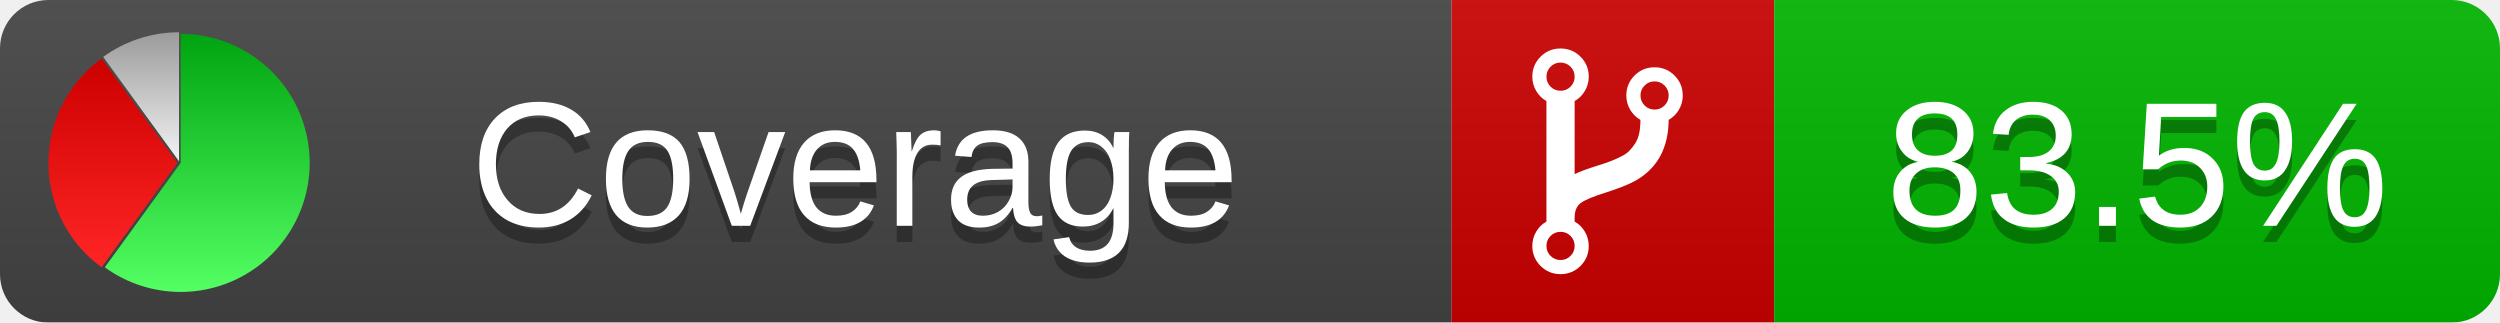
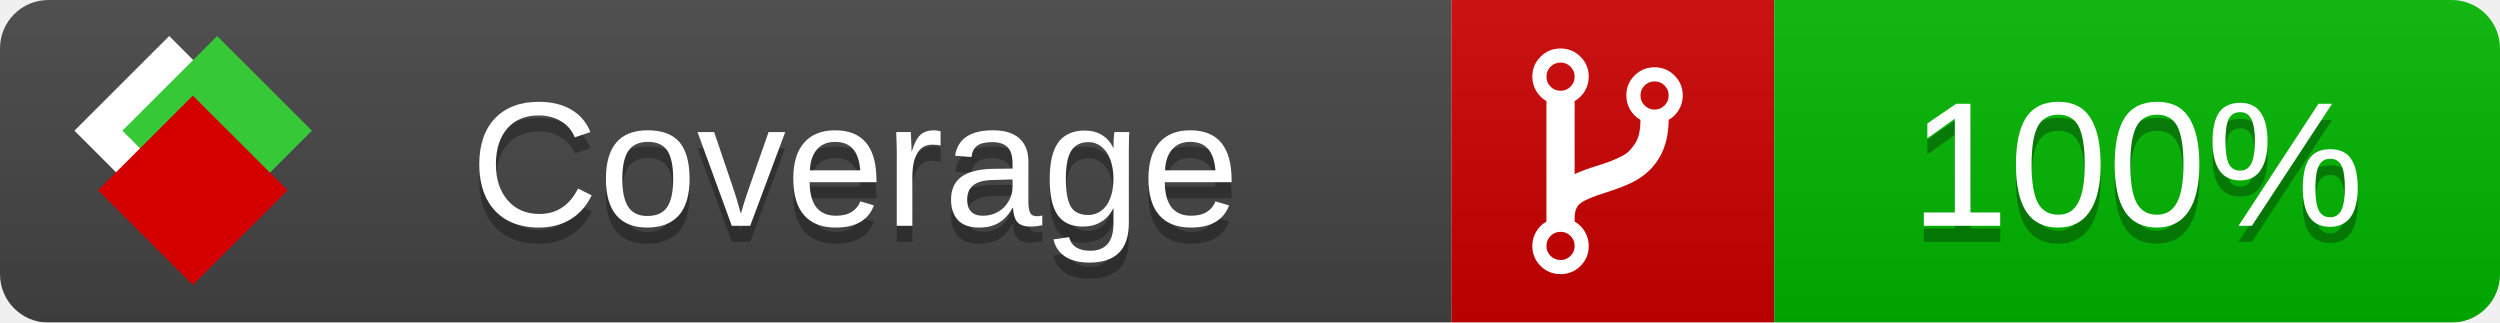
<svg xmlns="http://www.w3.org/2000/svg" xmlns:xlink="http://www.w3.org/1999/xlink" width="155" height="20">
  <style type="text/css">
          
            @keyframes fade1 {
                0% { visibility: visible; opacity: 1; }
               27% { visibility: visible; opacity: 1; }
               33% { visibility: hidden; opacity: 0; }
               60% { visibility: hidden; opacity: 0; }
               66% { visibility: hidden; opacity: 0; }
               93% { visibility: hidden; opacity: 0; }
              100% { visibility: visible; opacity: 1; }
            }
            @keyframes fade2 {
                0% { visibility: hidden; opacity: 0; }
               27% { visibility: hidden; opacity: 0; }
               33% { visibility: visible; opacity: 1; }
               60% { visibility: visible; opacity: 1; }
               66% { visibility: hidden; opacity: 0; }
               93% { visibility: hidden; opacity: 0; }
              100% { visibility: hidden; opacity: 0; }
            }
            @keyframes fade3 {
                0% { visibility: hidden; opacity: 0; }
               27% { visibility: hidden; opacity: 0; }
               33% { visibility: hidden; opacity: 0; }
               60% { visibility: hidden; opacity: 0; }
               66% { visibility: visible; opacity: 1; }
               93% { visibility: visible; opacity: 1; }
              100% { visibility: hidden; opacity: 0; }
            }
            .linecoverage {
                animation-duration: 15s;
                animation-name: fade1;
                animation-iteration-count: infinite;
            }
            .branchcoverage {
                animation-duration: 15s;
                animation-name: fade2;
                animation-iteration-count: infinite;
            }
            .methodcoverage {
                animation-duration: 15s;
                animation-name: fade3;
                animation-iteration-count: infinite;
            }
          
    </style>
  <defs>
    <linearGradient id="gradient" x2="0" y2="100%">
      <stop offset="0" stop-color="#bbb" stop-opacity=".1" />
      <stop offset="1" stop-opacity=".1" />
    </linearGradient>
-     <linearGradient id="green" x2="0" y2="100%">
-       <stop offset="0" stop-color="#00A410" />
-       <stop offset="1" stop-color="#53FF63" />
+     <linearGradient id="c">
+       <stop offset="0" stop-color="#d40000" />
+       <stop offset="1" stop-color="#ff2a2a" />
    </linearGradient>
-     <linearGradient id="red" x2="0" y2="100%">
-       <stop offset="0" stop-color="#C00" />
-       <stop offset="1" stop-color="#FF2525" />
+     <linearGradient id="a">
+       <stop offset="0" stop-color="#e0e0de" />
+       <stop offset="1" stop-color="#fff" />
    </linearGradient>
-     <linearGradient id="gray" x2="0" y2="100%">
-       <stop offset="0" stop-color="#9B9B9B" />
-       <stop offset="1" stop-color="#F3F3F3" />
+     <linearGradient id="b">
+       <stop offset="0" stop-color="#37c837" />
+       <stop offset="1" stop-color="#217821" />
    </linearGradient>
+     <linearGradient xlink:href="#a" id="e" x1="106.44" x2="69.96" y1="-11.96" y2="-46.84" gradientTransform="matrix(-.8426 -.00045 -.00045 -.8426 -94.27 -75.82)" gradientUnits="userSpaceOnUse" />
+     <linearGradient xlink:href="#b" id="f" x1="56.19" x2="77.97" y1="-23.45" y2="10.62" gradientTransform="matrix(.8426 .00045 .00045 .8426 94.27 75.82)" gradientUnits="userSpaceOnUse" />
+     <linearGradient xlink:href="#c" id="g" x1="79.98" x2="132.9" y1="10.79" y2="10.79" gradientTransform="matrix(.8426 .00045 .00045 .8426 94.27 75.82)" gradientUnits="userSpaceOnUse" />
    <mask id="mask">
      <rect width="155" height="20" rx="3" fill="#fff" />
    </mask>
-     <g id="icon">
-       <path style="fill:url(#green);" d="M205,202.5 l0,-200 a200,200 0 1,1 -117.558,361.803 z" />
-       <path style="fill:url(#red);" d="M200,202.5 l-117.558,161.803 a200,200 0 0,1 0,-323.607 z" />
-       <path style="fill:url(#gray);" d="M202.5,200 l-117.558,-161.803 a200,200 0 0,1 117.558,-38.196 z" />
+     <g id="icon" transform="matrix(.04486 0 0 .04481 -.48 -.63)">
+       <rect width="52.92" height="52.92" x="-109.72" y="-27.13" fill="url(#e)" transform="rotate(-135)" />
+       <rect width="52.92" height="52.92" x="70.19" y="-39.18" fill="url(#f)" transform="rotate(45)" />
+       <rect width="52.92" height="52.92" x="80.05" y="-15.74" fill="url(#g)" transform="rotate(45)" />
    </g>
  </defs>
  <g mask="url(#mask)">
    <rect x="0" y="0" width="90" height="20" fill="#444" />
    <rect x="90" y="0" width="20" height="20" fill="#c00" />
    <rect x="110" y="0" width="45" height="20" fill="#00B600" />
    <rect x="0" y="0" width="155" height="20" fill="url(#gradient)" />
  </g>
  <g>
    <path class="" fill="#fff" d="m 97.628,15.247 q 0,-0.364 -0.255,-0.619 -0.255,-0.255 -0.619,-0.255 -0.364,0 -0.619,0.255 -0.255,0.255 -0.255,0.619 0,0.364 0.255,0.619 0.255,0.255 0.619,0.255 0.364,0 0.619,-0.255 0.255,-0.255 0.255,-0.619 z m 0,-10.493 q 0,-0.364 -0.255,-0.619 -0.255,-0.255 -0.619,-0.255 -0.364,0 -0.619,0.255 -0.255,0.255 -0.255,0.619 0,0.364 0.255,0.619 0.255,0.255 0.619,0.255 0.364,0 0.619,-0.255 0.255,-0.255 0.255,-0.619 z m 5.83,1.166 q 0,-0.364 -0.255,-0.619 -0.255,-0.255 -0.619,-0.255 -0.364,0 -0.619,0.255 -0.255,0.255 -0.255,0.619 0,0.364 0.255,0.619 0.255,0.255 0.619,0.255 0.364,0 0.619,-0.255 0.255,-0.255 0.255,-0.619 z m 0.874,0 q 0,0.474 -0.237,0.879 -0.237,0.405 -0.638,0.633 -0.018,2.614 -2.059,3.771 -0.619,0.346 -1.849,0.738 -1.166,0.364 -1.544,0.647 -0.378,0.282 -0.378,0.911 l 0,0.237 q 0.401,0.228 0.638,0.633 0.237,0.405 0.237,0.879 0,0.729 -0.51,1.239 -0.51,0.51 -1.239,0.51 -0.729,0 -1.239,-0.51 -0.51,-0.51 -0.51,-1.239 0,-0.474 0.237,-0.879 0.237,-0.405 0.638,-0.633 l 0,-7.469 q -0.401,-0.228 -0.638,-0.633 -0.237,-0.405 -0.237,-0.879 0,-0.729 0.51,-1.239 0.51,-0.51 1.239,-0.51 0.729,0 1.239,0.51 0.51,0.51 0.51,1.239 0,0.474 -0.237,0.879 -0.237,0.405 -0.638,0.633 l 0,4.527 q 0.492,-0.237 1.403,-0.519 0.501,-0.155 0.797,-0.269 0.296,-0.114 0.642,-0.282 0.346,-0.169 0.537,-0.36 0.191,-0.191 0.369,-0.465 0.178,-0.273 0.255,-0.633 0.077,-0.36 0.077,-0.833 -0.401,-0.228 -0.638,-0.633 -0.237,-0.405 -0.237,-0.879 0,-0.729 0.51,-1.239 0.51,-0.51 1.239,-0.51 0.729,0 1.239,0.51 0.51,0.51 0.51,1.239 z" />
  </g>
  <g fill="#fff" text-anchor="middle" font-family="Verdana,Arial,Geneva,sans-serif" font-size="11">
    <a xlink:href="https://github.com/danielpalme/ReportGenerator" target="_top">
-       <use xlink:href="#icon" transform="translate(3,2) scale(.04)" />
+       <use xlink:href="#icon" transform="translate(3,1) scale(3.5)" />
    </a>
    <text x="53" y="15" fill="#010101" fill-opacity=".3">Coverage</text>
    <text x="53" y="14" fill="#fff">Coverage</text>
-     <text class="" x="132.5" y="15" fill="#010101" fill-opacity=".3">83.5%</text>
-     <text class="" x="132.5" y="14">83.5%</text>
+     <text class="" x="132.5" y="15" fill="#010101" fill-opacity=".3">100%</text>
+     <text class="" x="132.5" y="14">100%</text>
  </g>
  <g>
    <rect class="" x="90" y="0" width="65" height="20" fill-opacity="0" />
  </g>
</svg>
